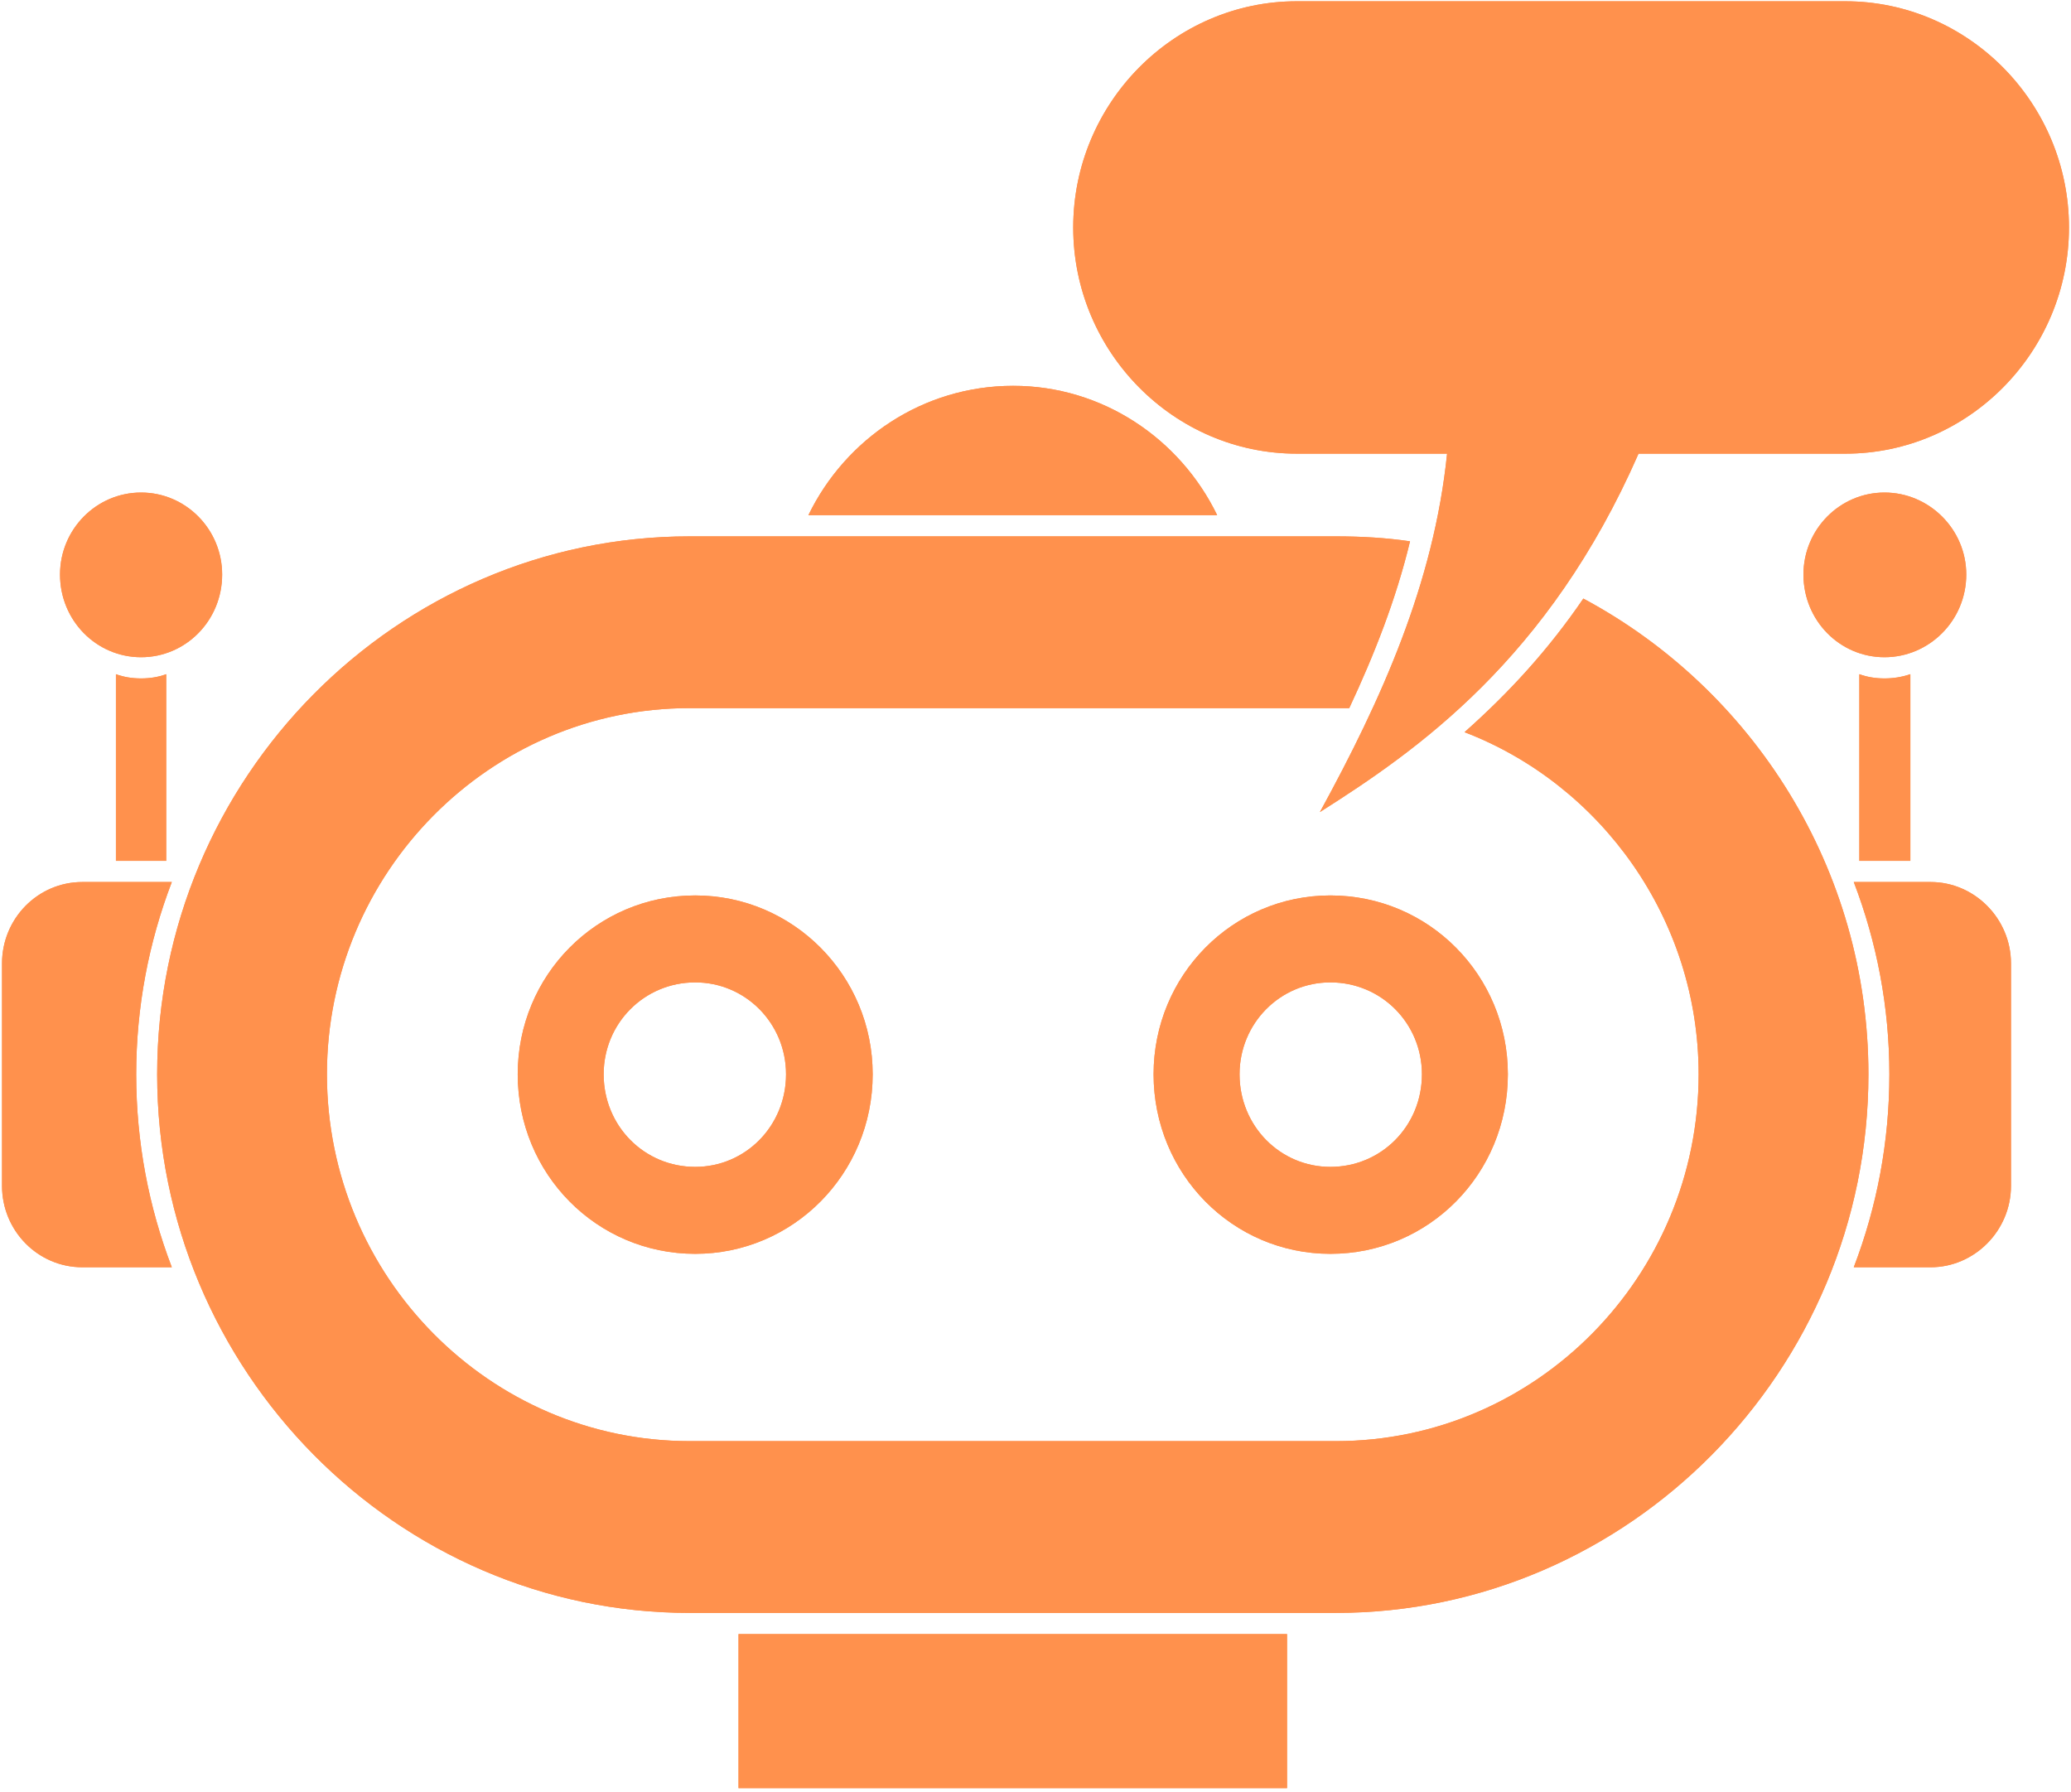
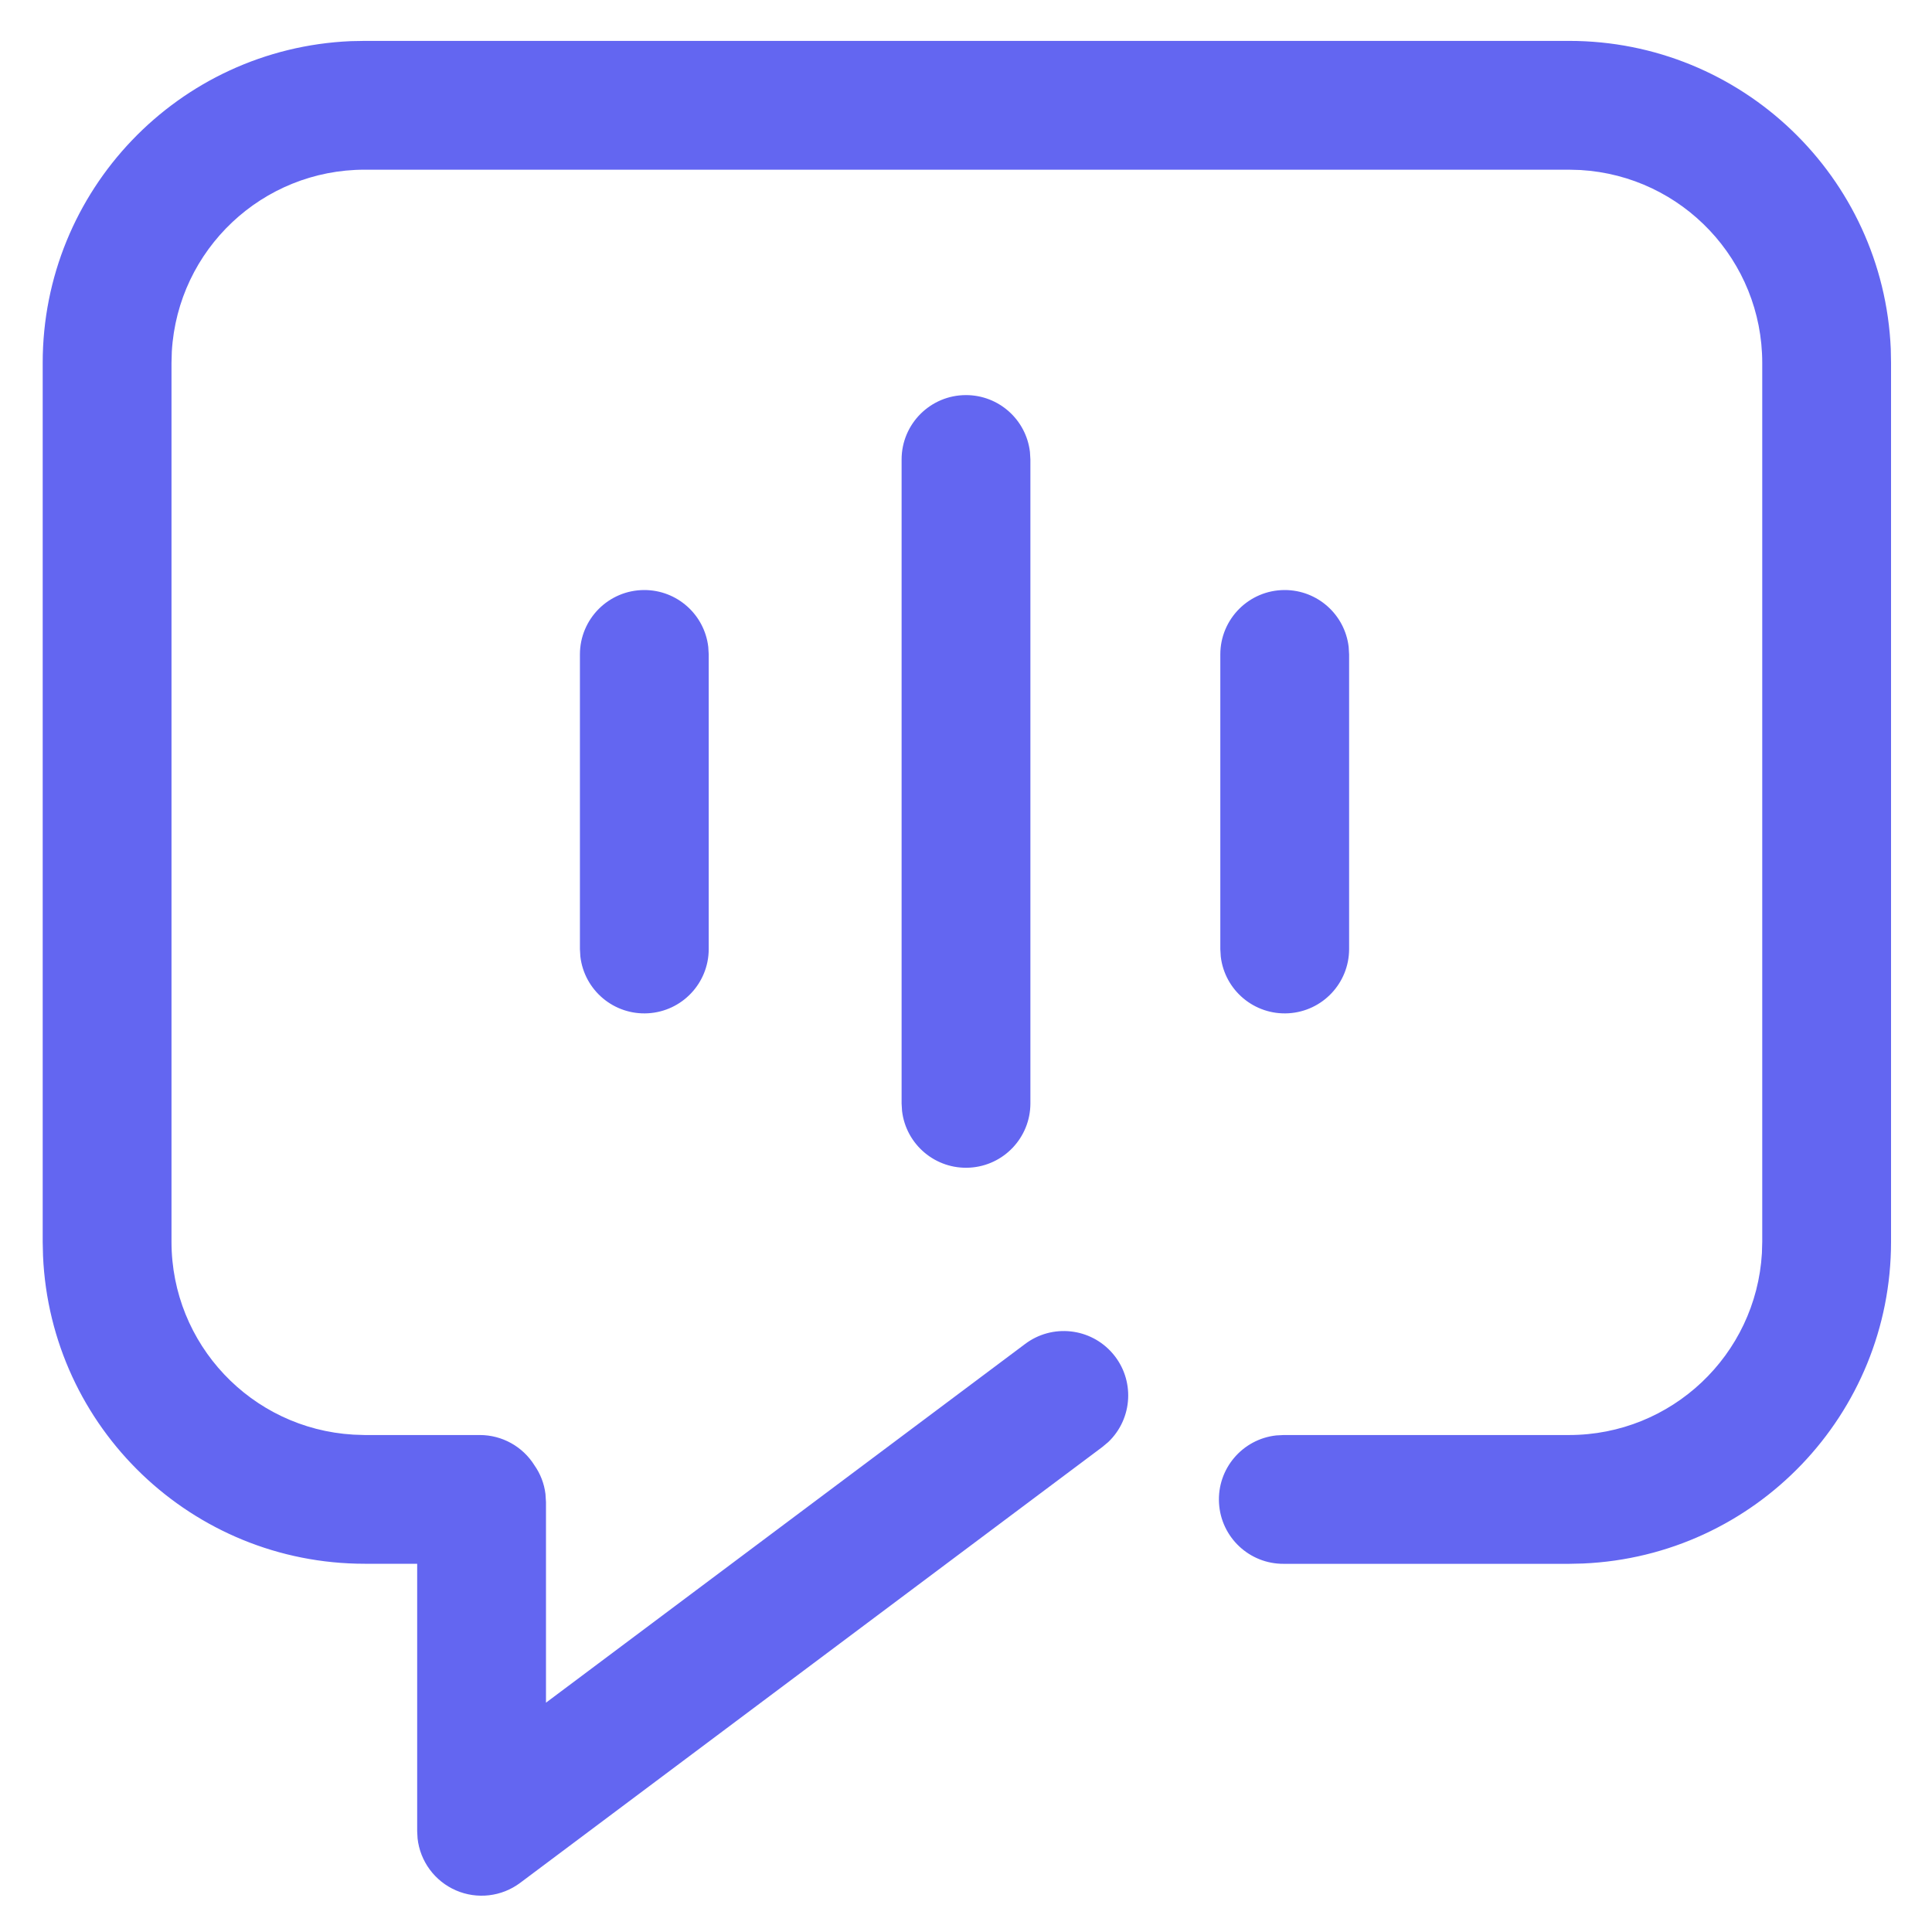
- <svg xmlns="http://www.w3.org/2000/svg" width="400" zoomAndPan="magnify" viewBox="0 0 300 259.5" height="346" preserveAspectRatio="xMidYMid meet" version="1.0">
-   <defs>
-     <clipPath id="9bbf6a75a6">
-       <path d="M 155 0.188 L 299.711 0.188 L 299.711 118 L 155 118 Z M 155 0.188 " clip-rule="nonzero" />
-     </clipPath>
-     <clipPath id="5e1ee12d7f">
-       <path d="M 0.289 127 L 25 127 L 25 184 L 0.289 184 Z M 0.289 127 " clip-rule="nonzero" />
-     </clipPath>
-     <clipPath id="64f4ef3152">
-       <path d="M 106.75 236.066 L 186.594 236.066 L 186.594 259 L 106.75 259 Z M 106.75 236.066 " clip-rule="nonzero" />
-     </clipPath>
-     <clipPath id="662c706d14">
-       <path d="M 155 0.188 L 299.711 0.188 L 299.711 118 L 155 118 Z M 155 0.188 " clip-rule="nonzero" />
-     </clipPath>
-     <clipPath id="de050f9806">
-       <path d="M 0.289 127 L 25 127 L 25 184 L 0.289 184 Z M 0.289 127 " clip-rule="nonzero" />
-     </clipPath>
-     <clipPath id="407ca5beb1">
-       <path d="M 106.75 236.066 L 186.594 236.066 L 186.594 259 L 106.75 259 Z M 106.75 236.066 " clip-rule="nonzero" />
-     </clipPath>
-   </defs>
-   <path fill="#ff914d" d="M 146.762 55.883 C 133.703 55.883 122.469 63.562 117.102 74.617 L 176.316 74.617 C 170.953 63.562 159.719 55.883 146.762 55.883 " fill-opacity="1" fill-rule="nonzero" />
-   <path fill="#ff914d" d="M 269.34 97.652 L 269.34 124.684 L 276.73 124.684 L 276.73 97.652 C 275.516 98.062 274.301 98.266 272.984 98.266 C 271.668 98.266 270.453 98.062 269.34 97.652 " fill-opacity="1" fill-rule="nonzero" />
-   <path fill="#ff914d" d="M 192.715 142.293 C 200.105 142.293 205.977 148.23 205.977 155.602 C 205.977 163.078 200.105 169.016 192.715 169.016 C 185.43 169.016 179.559 163.078 179.559 155.602 C 179.559 148.23 185.43 142.293 192.715 142.293 Z M 167.105 155.602 C 167.105 170.039 178.543 181.609 192.715 181.609 C 206.988 181.609 218.426 170.039 218.426 155.602 C 218.426 141.27 206.988 129.699 192.715 129.699 C 178.543 129.699 167.105 141.27 167.105 155.602 " fill-opacity="1" fill-rule="nonzero" />
-   <g clip-path="url(#9bbf6a75a6)">
-     <path fill="#ff914d" d="M 187.855 65.711 L 209.621 65.711 C 207.695 84.547 200.105 101.34 191.199 117.621 C 205.266 108.711 224.297 95.504 237.355 65.711 L 267.312 65.711 C 285.133 65.711 299.707 50.969 299.707 32.949 C 299.707 14.93 285.133 0.184 267.312 0.184 L 187.855 0.184 C 170.043 0.184 155.465 14.93 155.465 32.949 C 155.465 50.969 170.043 65.711 187.855 65.711 " fill-opacity="1" fill-rule="nonzero" />
+ <svg xmlns="http://www.w3.org/2000/svg" id="SvgjsSvg1001" width="256" height="256" version="1.1">
+   <defs id="SvgjsDefs1002" />
+   <g id="SvgjsG1008">
+     <svg viewBox="0 0 30 30" width="256" height="256">
+       <path d="M24.364.635a5 5 0 0 1 4.996 4.783l.004.217v13.648a5 5 0 0 1-4.783 4.995l-.217.005h-4.43a1 1 0 0 1-.116-1.994l.117-.006h4.43a3 3 0 0 0 2.994-2.824l.005-.176V5.635a3 3 0 0 0-2.823-2.995l-.177-.005h-18.7a3 3 0 0 0-2.996 2.823l-.005.177v13.648a3 3 0 0 0 2.824 2.994l.176.006H7.45a1 1 0 0 1 .85.472c.09.129.15.28.17.444l.008.125v3.115l7.436-5.567a1 1 0 0 1 1.295 1.52l-.096.08-9.036 6.765a1 1 0 0 1-1.593-.69l-.006-.11v-4.155h-.815A5 5 0 0 1 .668 19.5l-.005-.216V5.635A5 5 0 0 1 5.446.639l.217-.004h18.701ZM15 6.135a1 1 0 0 1 .993.883l.007.117v10a1 1 0 0 1-1.993.116L14 17.135v-10a1 1 0 0 1 1-1Zm-4.995 3.027a1 1 0 0 1 .993.883l.007.117v4.576a1 1 0 0 1-1.993.116l-.007-.116v-4.576a1 1 0 0 1 1-1Zm9.944 0a1 1 0 0 1 .993.883l.007.117v4.576a1 1 0 0 1-1.993.116l-.007-.116v-4.576a1 1 0 0 1 1-1Z" fill="#6366f1" class="color000 svgShape" />
+     </svg>
  </g>
-   <path fill="#ff914d" d="M 284.828 83.219 C 284.828 76.668 279.461 71.34 272.984 71.34 C 266.508 71.34 261.242 76.668 261.242 83.219 C 261.242 89.875 266.508 95.195 272.984 95.195 C 279.461 95.195 284.828 89.875 284.828 83.219 " fill-opacity="1" fill-rule="nonzero" />
-   <g clip-path="url(#5e1ee12d7f)">
-     <path fill="#ff914d" d="M 24.891 127.754 L 11.934 127.754 C 5.453 127.754 0.293 133.078 0.293 139.531 L 0.293 171.777 C 0.293 178.23 5.453 183.555 11.934 183.555 L 24.891 183.555 C 21.551 174.852 19.73 165.43 19.73 155.602 C 19.73 145.875 21.551 136.457 24.891 127.754 " fill-opacity="1" fill-rule="nonzero" />
-   </g>
-   <path fill="#ff914d" d="M 20.438 95.195 C 26.914 95.195 32.18 89.875 32.18 83.219 C 32.18 76.668 26.914 71.34 20.438 71.34 C 13.961 71.34 8.695 76.668 8.695 83.219 C 8.695 89.875 13.961 95.195 20.438 95.195 " fill-opacity="1" fill-rule="nonzero" />
-   <path fill="#ff914d" d="M 279.664 127.754 L 268.531 127.754 C 271.871 136.457 273.691 145.875 273.691 155.602 C 273.691 165.43 271.871 174.852 268.531 183.555 L 279.664 183.555 C 286.043 183.555 291.305 178.23 291.305 171.777 L 291.305 139.531 C 291.305 133.078 286.043 127.754 279.664 127.754 " fill-opacity="1" fill-rule="nonzero" />
-   <g clip-path="url(#64f4ef3152)">
-     <path fill="#ff914d" d="M 106.98 259.215 L 186.438 259.215 L 186.438 236.691 L 106.98 236.691 L 106.98 259.215 " fill-opacity="1" fill-rule="nonzero" />
-   </g>
-   <path fill="#ff914d" d="M 229.359 86.699 C 224.398 93.969 218.73 100.215 212.148 106.051 C 231.891 113.625 246.059 133.078 246.059 155.602 C 246.059 184.883 222.477 208.738 193.523 208.738 L 99.895 208.738 C 70.945 208.738 47.359 184.883 47.359 155.602 C 47.359 126.426 70.945 102.566 99.895 102.566 L 193.523 102.566 C 194.234 102.566 194.844 102.566 195.449 102.566 C 199.09 94.789 202.23 86.801 204.254 78.406 C 200.812 77.895 197.172 77.688 193.523 77.688 L 99.895 77.688 C 57.484 77.688 22.766 112.707 22.766 155.602 C 22.766 198.5 57.484 233.621 99.895 233.621 L 193.523 233.621 C 235.938 233.621 270.656 198.5 270.656 155.602 C 270.656 125.809 253.855 99.805 229.359 86.699 " fill-opacity="1" fill-rule="nonzero" />
-   <path fill="#ff914d" d="M 16.793 97.652 L 16.793 124.684 L 24.078 124.684 L 24.078 97.652 C 22.969 98.062 21.75 98.266 20.438 98.266 C 19.121 98.266 17.906 98.062 16.793 97.652 " fill-opacity="1" fill-rule="nonzero" />
-   <path fill="#ff914d" d="M 113.863 155.602 C 113.863 163.078 107.992 169.016 100.707 169.016 C 93.316 169.016 87.445 163.078 87.445 155.602 C 87.445 148.23 93.316 142.293 100.707 142.293 C 107.992 142.293 113.863 148.23 113.863 155.602 Z M 74.996 155.602 C 74.996 170.039 86.434 181.609 100.707 181.609 C 114.875 181.609 126.414 170.039 126.414 155.602 C 126.414 141.27 114.875 129.699 100.707 129.699 C 86.434 129.699 74.996 141.27 74.996 155.602 " fill-opacity="1" fill-rule="nonzero" />
-   <path fill="#ff914d" d="M 146.762 55.883 C 133.703 55.883 122.469 63.562 117.102 74.617 L 176.316 74.617 C 170.953 63.562 159.719 55.883 146.762 55.883 " fill-opacity="1" fill-rule="nonzero" />
-   <path fill="#ff914d" d="M 269.34 97.652 L 269.34 124.684 L 276.73 124.684 L 276.73 97.652 C 275.516 98.062 274.301 98.266 272.984 98.266 C 271.668 98.266 270.453 98.062 269.34 97.652 " fill-opacity="1" fill-rule="nonzero" />
-   <path fill="#ff914d" d="M 192.715 142.293 C 200.105 142.293 205.977 148.23 205.977 155.602 C 205.977 163.078 200.105 169.016 192.715 169.016 C 185.43 169.016 179.559 163.078 179.559 155.602 C 179.559 148.23 185.43 142.293 192.715 142.293 Z M 167.105 155.602 C 167.105 170.039 178.543 181.609 192.715 181.609 C 206.988 181.609 218.426 170.039 218.426 155.602 C 218.426 141.27 206.988 129.699 192.715 129.699 C 178.543 129.699 167.105 141.27 167.105 155.602 " fill-opacity="1" fill-rule="nonzero" />
-   <g clip-path="url(#662c706d14)">
-     <path fill="#ff914d" d="M 187.855 65.711 L 209.621 65.711 C 207.695 84.547 200.105 101.34 191.199 117.621 C 205.266 108.711 224.297 95.504 237.355 65.711 L 267.312 65.711 C 285.133 65.711 299.707 50.969 299.707 32.949 C 299.707 14.93 285.133 0.184 267.312 0.184 L 187.855 0.184 C 170.043 0.184 155.465 14.93 155.465 32.949 C 155.465 50.969 170.043 65.711 187.855 65.711 " fill-opacity="1" fill-rule="nonzero" />
-   </g>
-   <path fill="#ff914d" d="M 284.828 83.219 C 284.828 76.668 279.461 71.34 272.984 71.34 C 266.508 71.34 261.242 76.668 261.242 83.219 C 261.242 89.875 266.508 95.195 272.984 95.195 C 279.461 95.195 284.828 89.875 284.828 83.219 " fill-opacity="1" fill-rule="nonzero" />
-   <g clip-path="url(#de050f9806)">
-     <path fill="#ff914d" d="M 24.891 127.754 L 11.934 127.754 C 5.453 127.754 0.293 133.078 0.293 139.531 L 0.293 171.777 C 0.293 178.23 5.453 183.555 11.934 183.555 L 24.891 183.555 C 21.551 174.852 19.73 165.43 19.73 155.602 C 19.73 145.875 21.551 136.457 24.891 127.754 " fill-opacity="1" fill-rule="nonzero" />
-   </g>
-   <path fill="#ff914d" d="M 20.438 95.195 C 26.914 95.195 32.18 89.875 32.18 83.219 C 32.18 76.668 26.914 71.34 20.438 71.34 C 13.961 71.34 8.695 76.668 8.695 83.219 C 8.695 89.875 13.961 95.195 20.438 95.195 " fill-opacity="1" fill-rule="nonzero" />
-   <path fill="#ff914d" d="M 279.664 127.754 L 268.531 127.754 C 271.871 136.457 273.691 145.875 273.691 155.602 C 273.691 165.43 271.871 174.852 268.531 183.555 L 279.664 183.555 C 286.043 183.555 291.305 178.23 291.305 171.777 L 291.305 139.531 C 291.305 133.078 286.043 127.754 279.664 127.754 " fill-opacity="1" fill-rule="nonzero" />
-   <g clip-path="url(#407ca5beb1)">
-     <path fill="#ff914d" d="M 106.98 259.215 L 186.438 259.215 L 186.438 236.691 L 106.98 236.691 L 106.98 259.215 " fill-opacity="1" fill-rule="nonzero" />
-   </g>
-   <path fill="#ff914d" d="M 229.359 86.699 C 224.398 93.969 218.73 100.215 212.148 106.051 C 231.891 113.625 246.059 133.078 246.059 155.602 C 246.059 184.883 222.477 208.738 193.523 208.738 L 99.895 208.738 C 70.945 208.738 47.359 184.883 47.359 155.602 C 47.359 126.426 70.945 102.566 99.895 102.566 L 193.523 102.566 C 194.234 102.566 194.844 102.566 195.449 102.566 C 199.09 94.789 202.23 86.801 204.254 78.406 C 200.812 77.895 197.172 77.688 193.523 77.688 L 99.895 77.688 C 57.484 77.688 22.766 112.707 22.766 155.602 C 22.766 198.5 57.484 233.621 99.895 233.621 L 193.523 233.621 C 235.938 233.621 270.656 198.5 270.656 155.602 C 270.656 125.809 253.855 99.805 229.359 86.699 " fill-opacity="1" fill-rule="nonzero" />
-   <path fill="#ff914d" d="M 16.793 97.652 L 16.793 124.684 L 24.078 124.684 L 24.078 97.652 C 22.969 98.062 21.75 98.266 20.438 98.266 C 19.121 98.266 17.906 98.062 16.793 97.652 " fill-opacity="1" fill-rule="nonzero" />
-   <path fill="#ff914d" d="M 113.863 155.602 C 113.863 163.078 107.992 169.016 100.707 169.016 C 93.316 169.016 87.445 163.078 87.445 155.602 C 87.445 148.23 93.316 142.293 100.707 142.293 C 107.992 142.293 113.863 148.23 113.863 155.602 Z M 74.996 155.602 C 74.996 170.039 86.434 181.609 100.707 181.609 C 114.875 181.609 126.414 170.039 126.414 155.602 C 126.414 141.27 114.875 129.699 100.707 129.699 C 86.434 129.699 74.996 141.27 74.996 155.602 " fill-opacity="1" fill-rule="nonzero" />
</svg>
